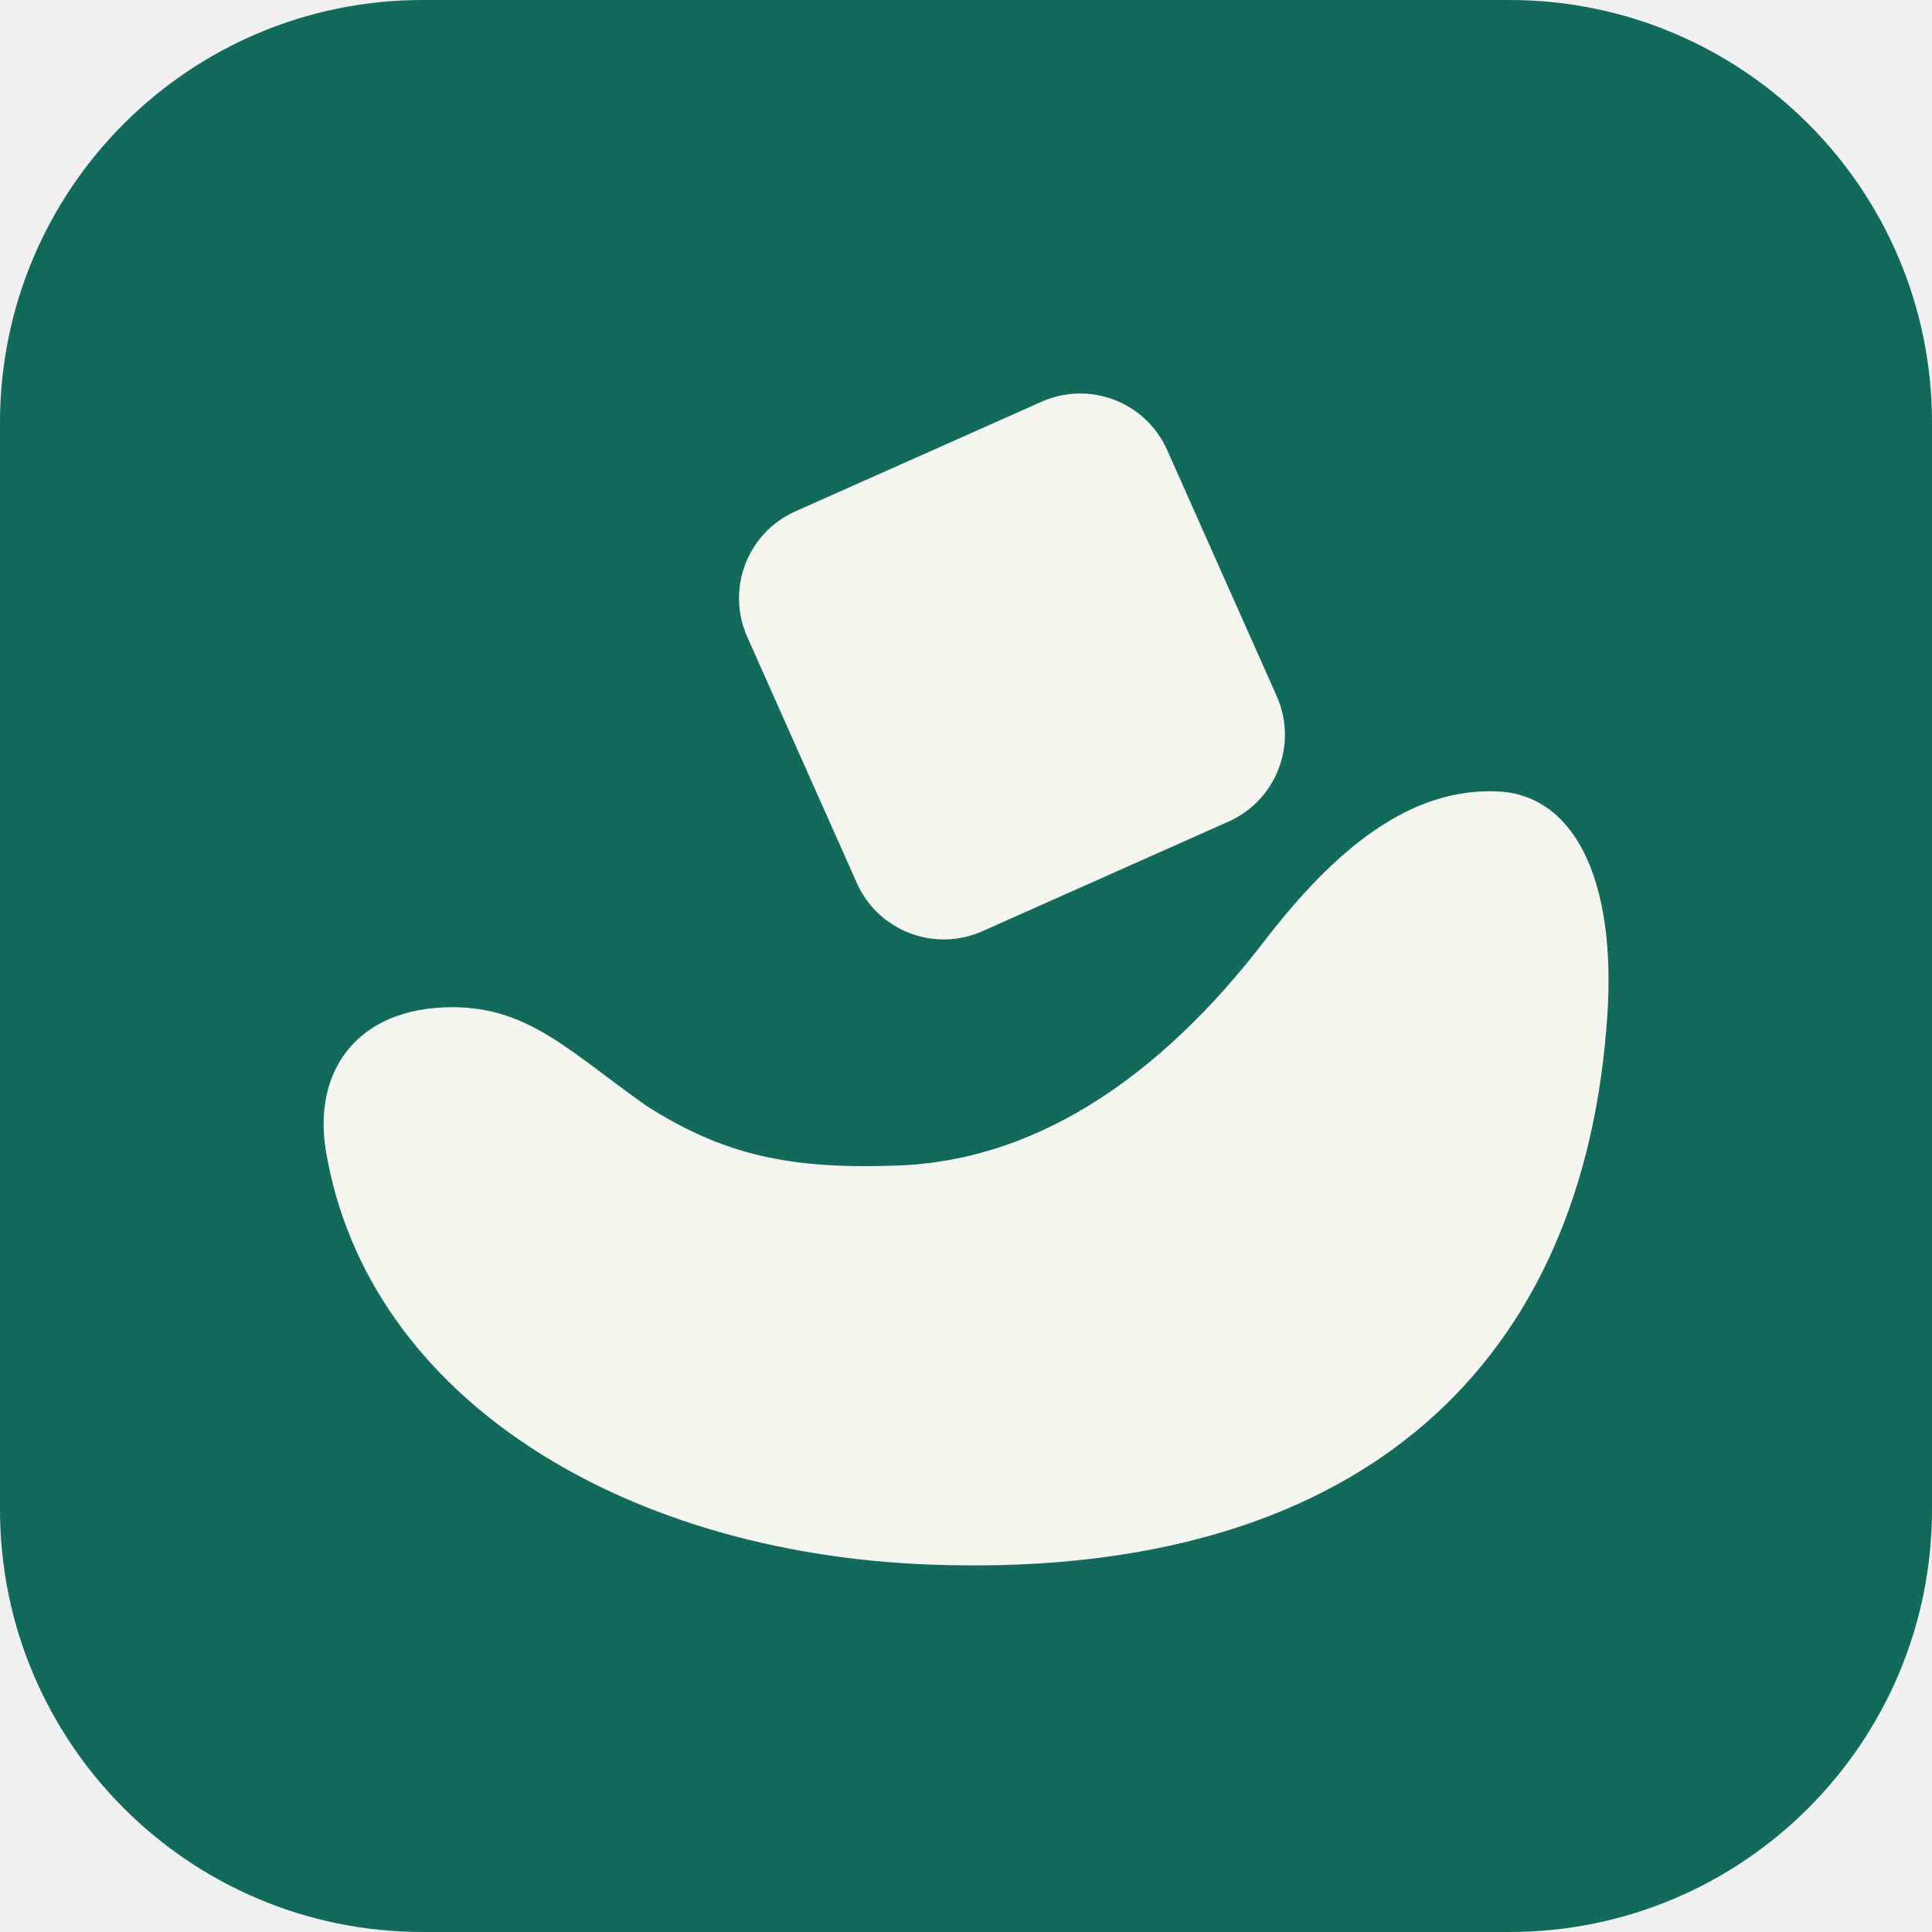
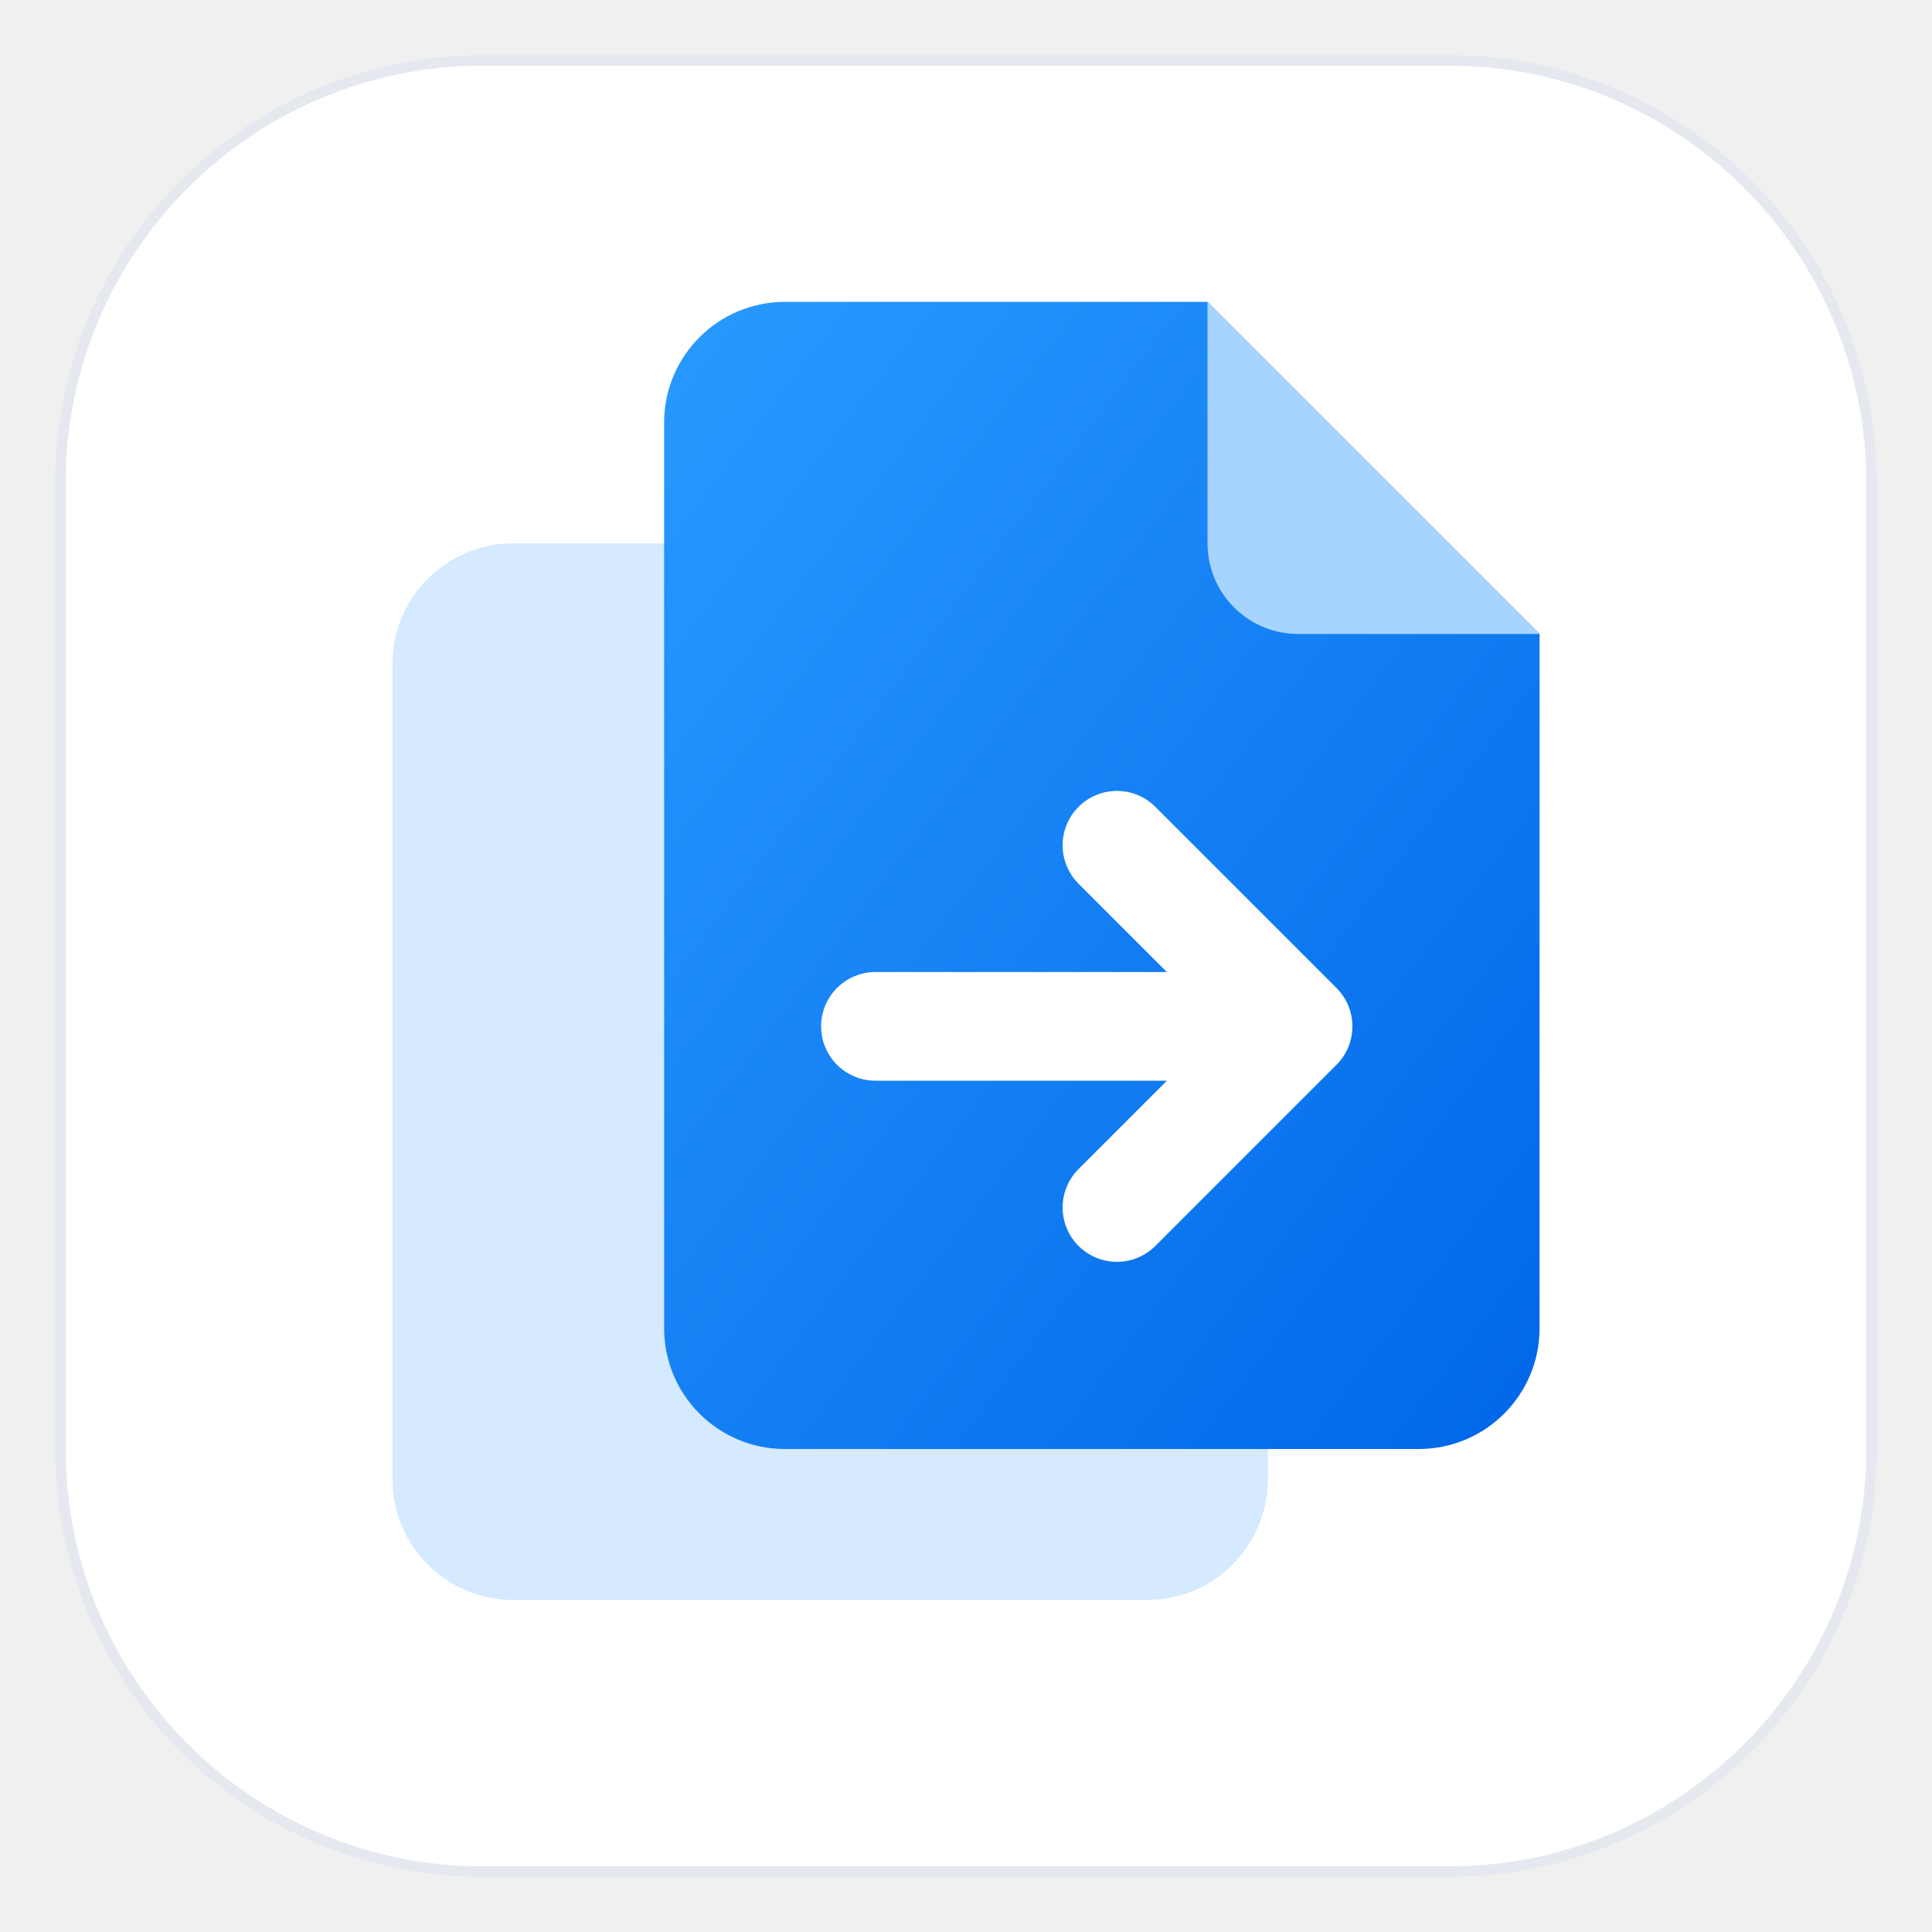
- <svg xmlns="http://www.w3.org/2000/svg" width="1024" height="1024" viewBox="0 0 512 512" role="img" aria-label="PickDrop 拾传 · 应用图标">
-   <rect x="0" y="0" width="512" height="512" rx="112" fill="#126A5A" />
-   <g transform="translate(256 256) scale(0.84) translate(-256 -256)">
-     <g transform="translate(22 36)">
-       <path fill="#F3F5EE" d="M133 264 C109 247 96 233 72 233 C42 233 28 253 32 278 C45 357 128 407 228 409 C354 412 427 350 436 240 C440 195 427 167 403 165 C374 163 350 184 329 211 C294 257 254 282 211 283 C179 284 158 280 133 264 Z" />
-       <rect x="176" y="53" width="145" height="145" rx="30" fill="#F3F5EE" transform="rotate(-24 248.5 125.5)" />
-     </g>
-   </g>
+ <svg xmlns="http://www.w3.org/2000/svg" viewBox="0 0 64 64">
+   <rect x="2" y="2" width="60" height="60" rx="14" fill="#ffffff" stroke="#e5e9ef" stroke-width=".35" />
+   <defs>
+     <linearGradient id="paper-blue" x1="0" y1="0" x2="1" y2="1">
+       <stop stop-color="#299aff" />
+       <stop offset="1" stop-color="#0066e8" />
+     </linearGradient>
+   </defs>
+   <path fill="#d5e9ff" d="M17 18h17l8 8v23a4 4 0 0 1-4 4H17a4 4 0 0 1-4-4V22a4 4 0 0 1 4-4Z" />
+   <path fill="url(#paper-blue)" d="M26 10h14l11 11v23a4 4 0 0 1-4 4H26a4 4 0 0 1-4-4V14a4 4 0 0 1 4-4Z" />
+   <path fill="#a6d4ff" d="M40 10v8a3 3 0 0 0 3 3h8Z" />
+   <path d="M29 34h14m-6-6 6 6-6 6" fill="none" stroke="#ffffff" stroke-width="3.6" stroke-linecap="round" stroke-linejoin="round" />
</svg>
